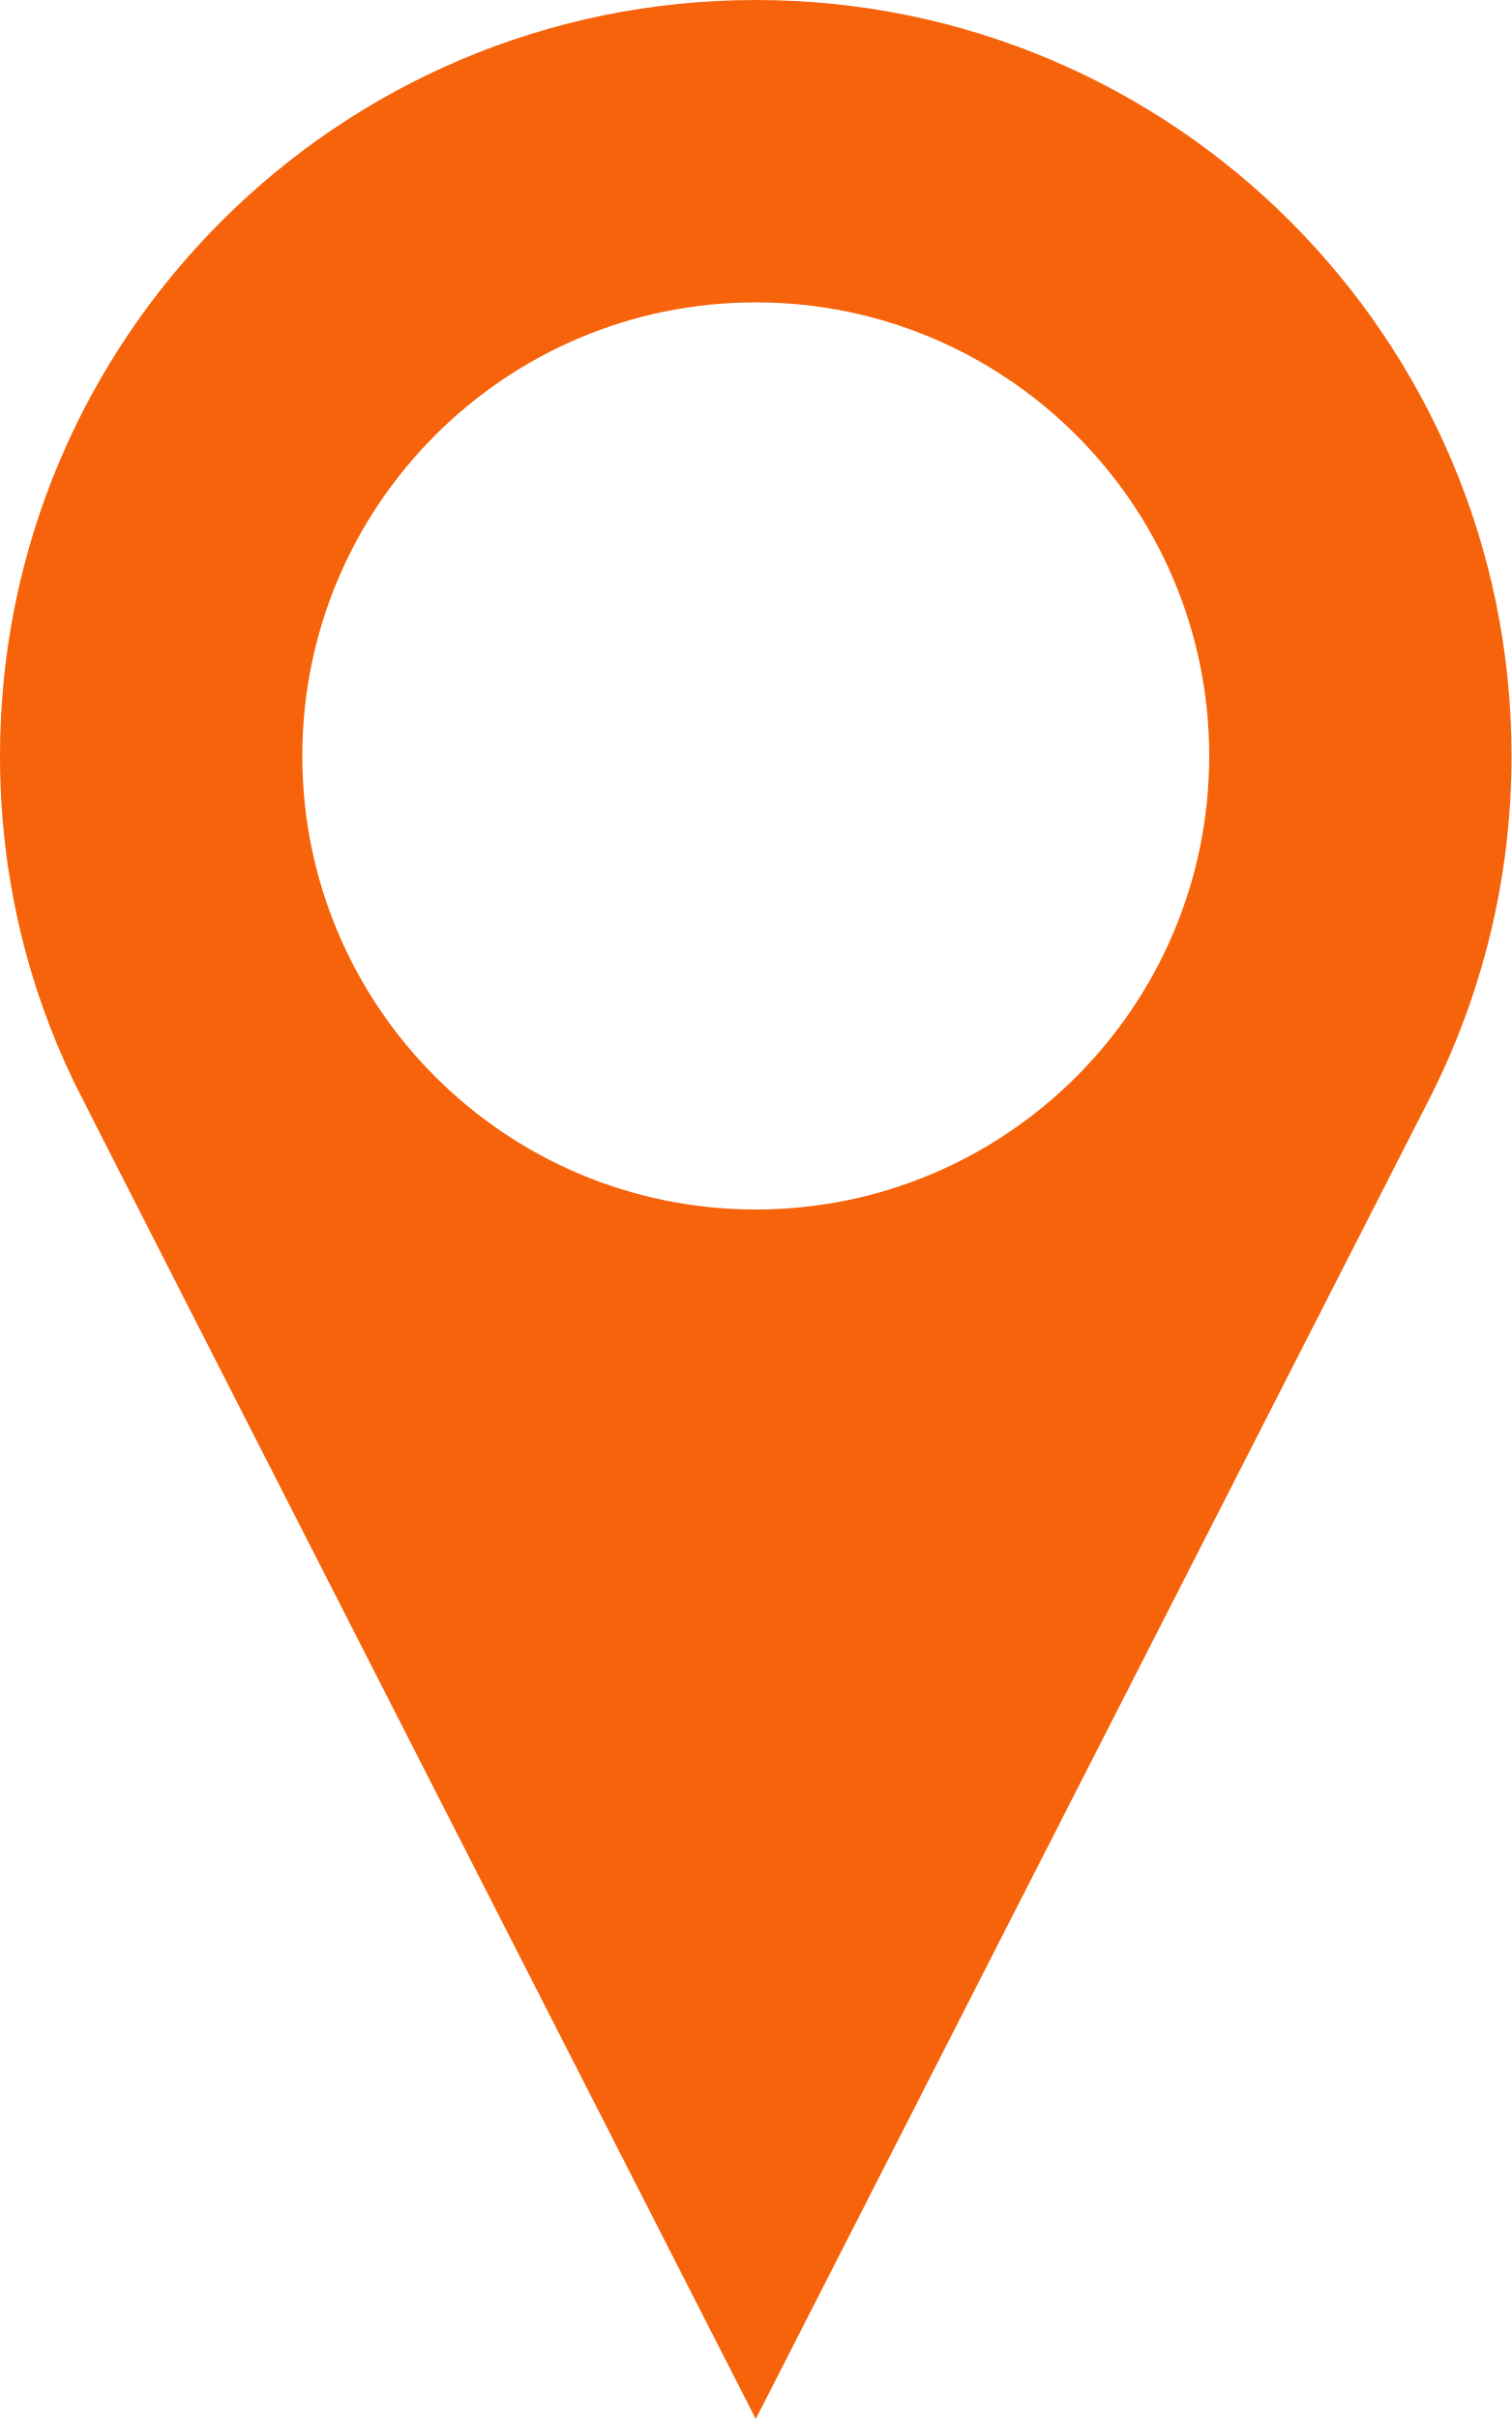
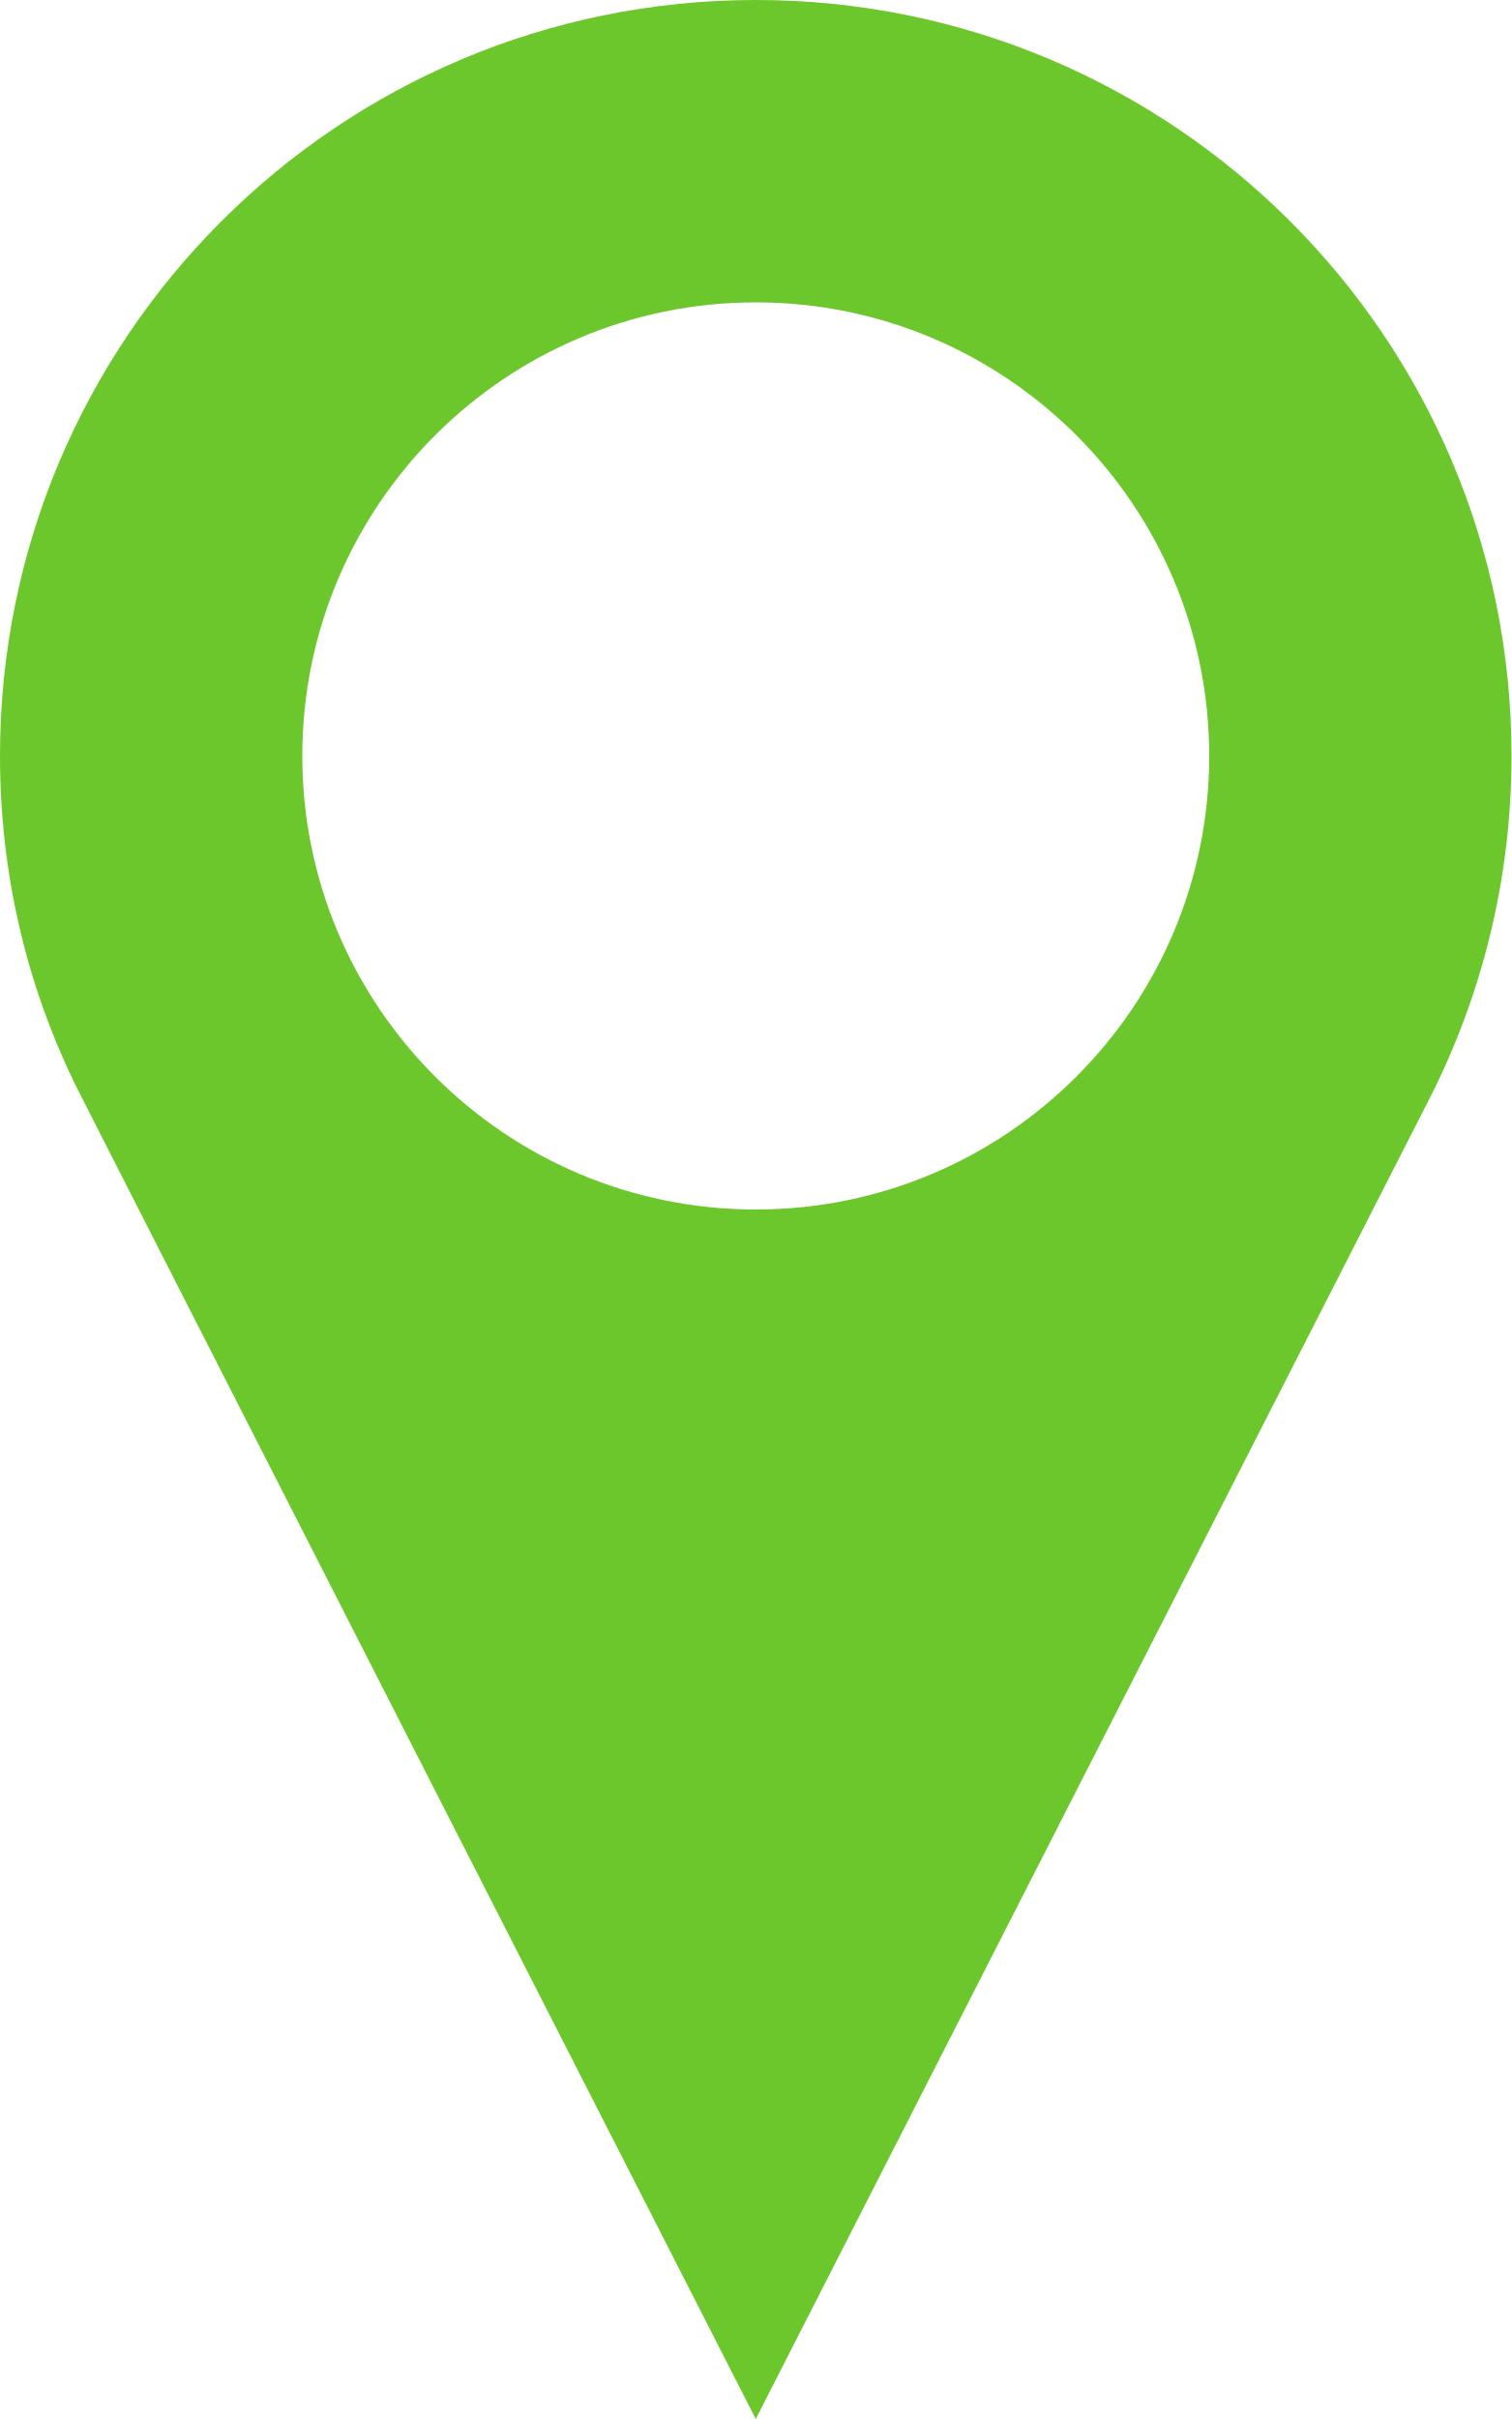
<svg xmlns="http://www.w3.org/2000/svg" version="1.1" x="0px" y="0px" viewBox="0 0 320 512" style="enable-background:new 0 0 320 512;" xml:space="preserve">
  <style type="text/css">
- 	.st0{fill:#F6630A;}
+ 	.st0{fill:#6BC72B;}
</style>
  <g id="Слой_2">
</g>
  <g id="Capa_1">
    <path class="st0" d="M160,0C71.6,0,0,71.6,0,160c0,24.8,5.6,48.2,15.7,69.1C16.2,230.3,160,512,160,512l142.6-279.4   c11.1-21.8,17.4-46.5,17.4-72.6C320,71.6,248.4,0,160,0z M160,256c-53,0-96-43-96-96s43-96,96-96s96,43,96,96S213,256,160,256z" />
  </g>
</svg>
